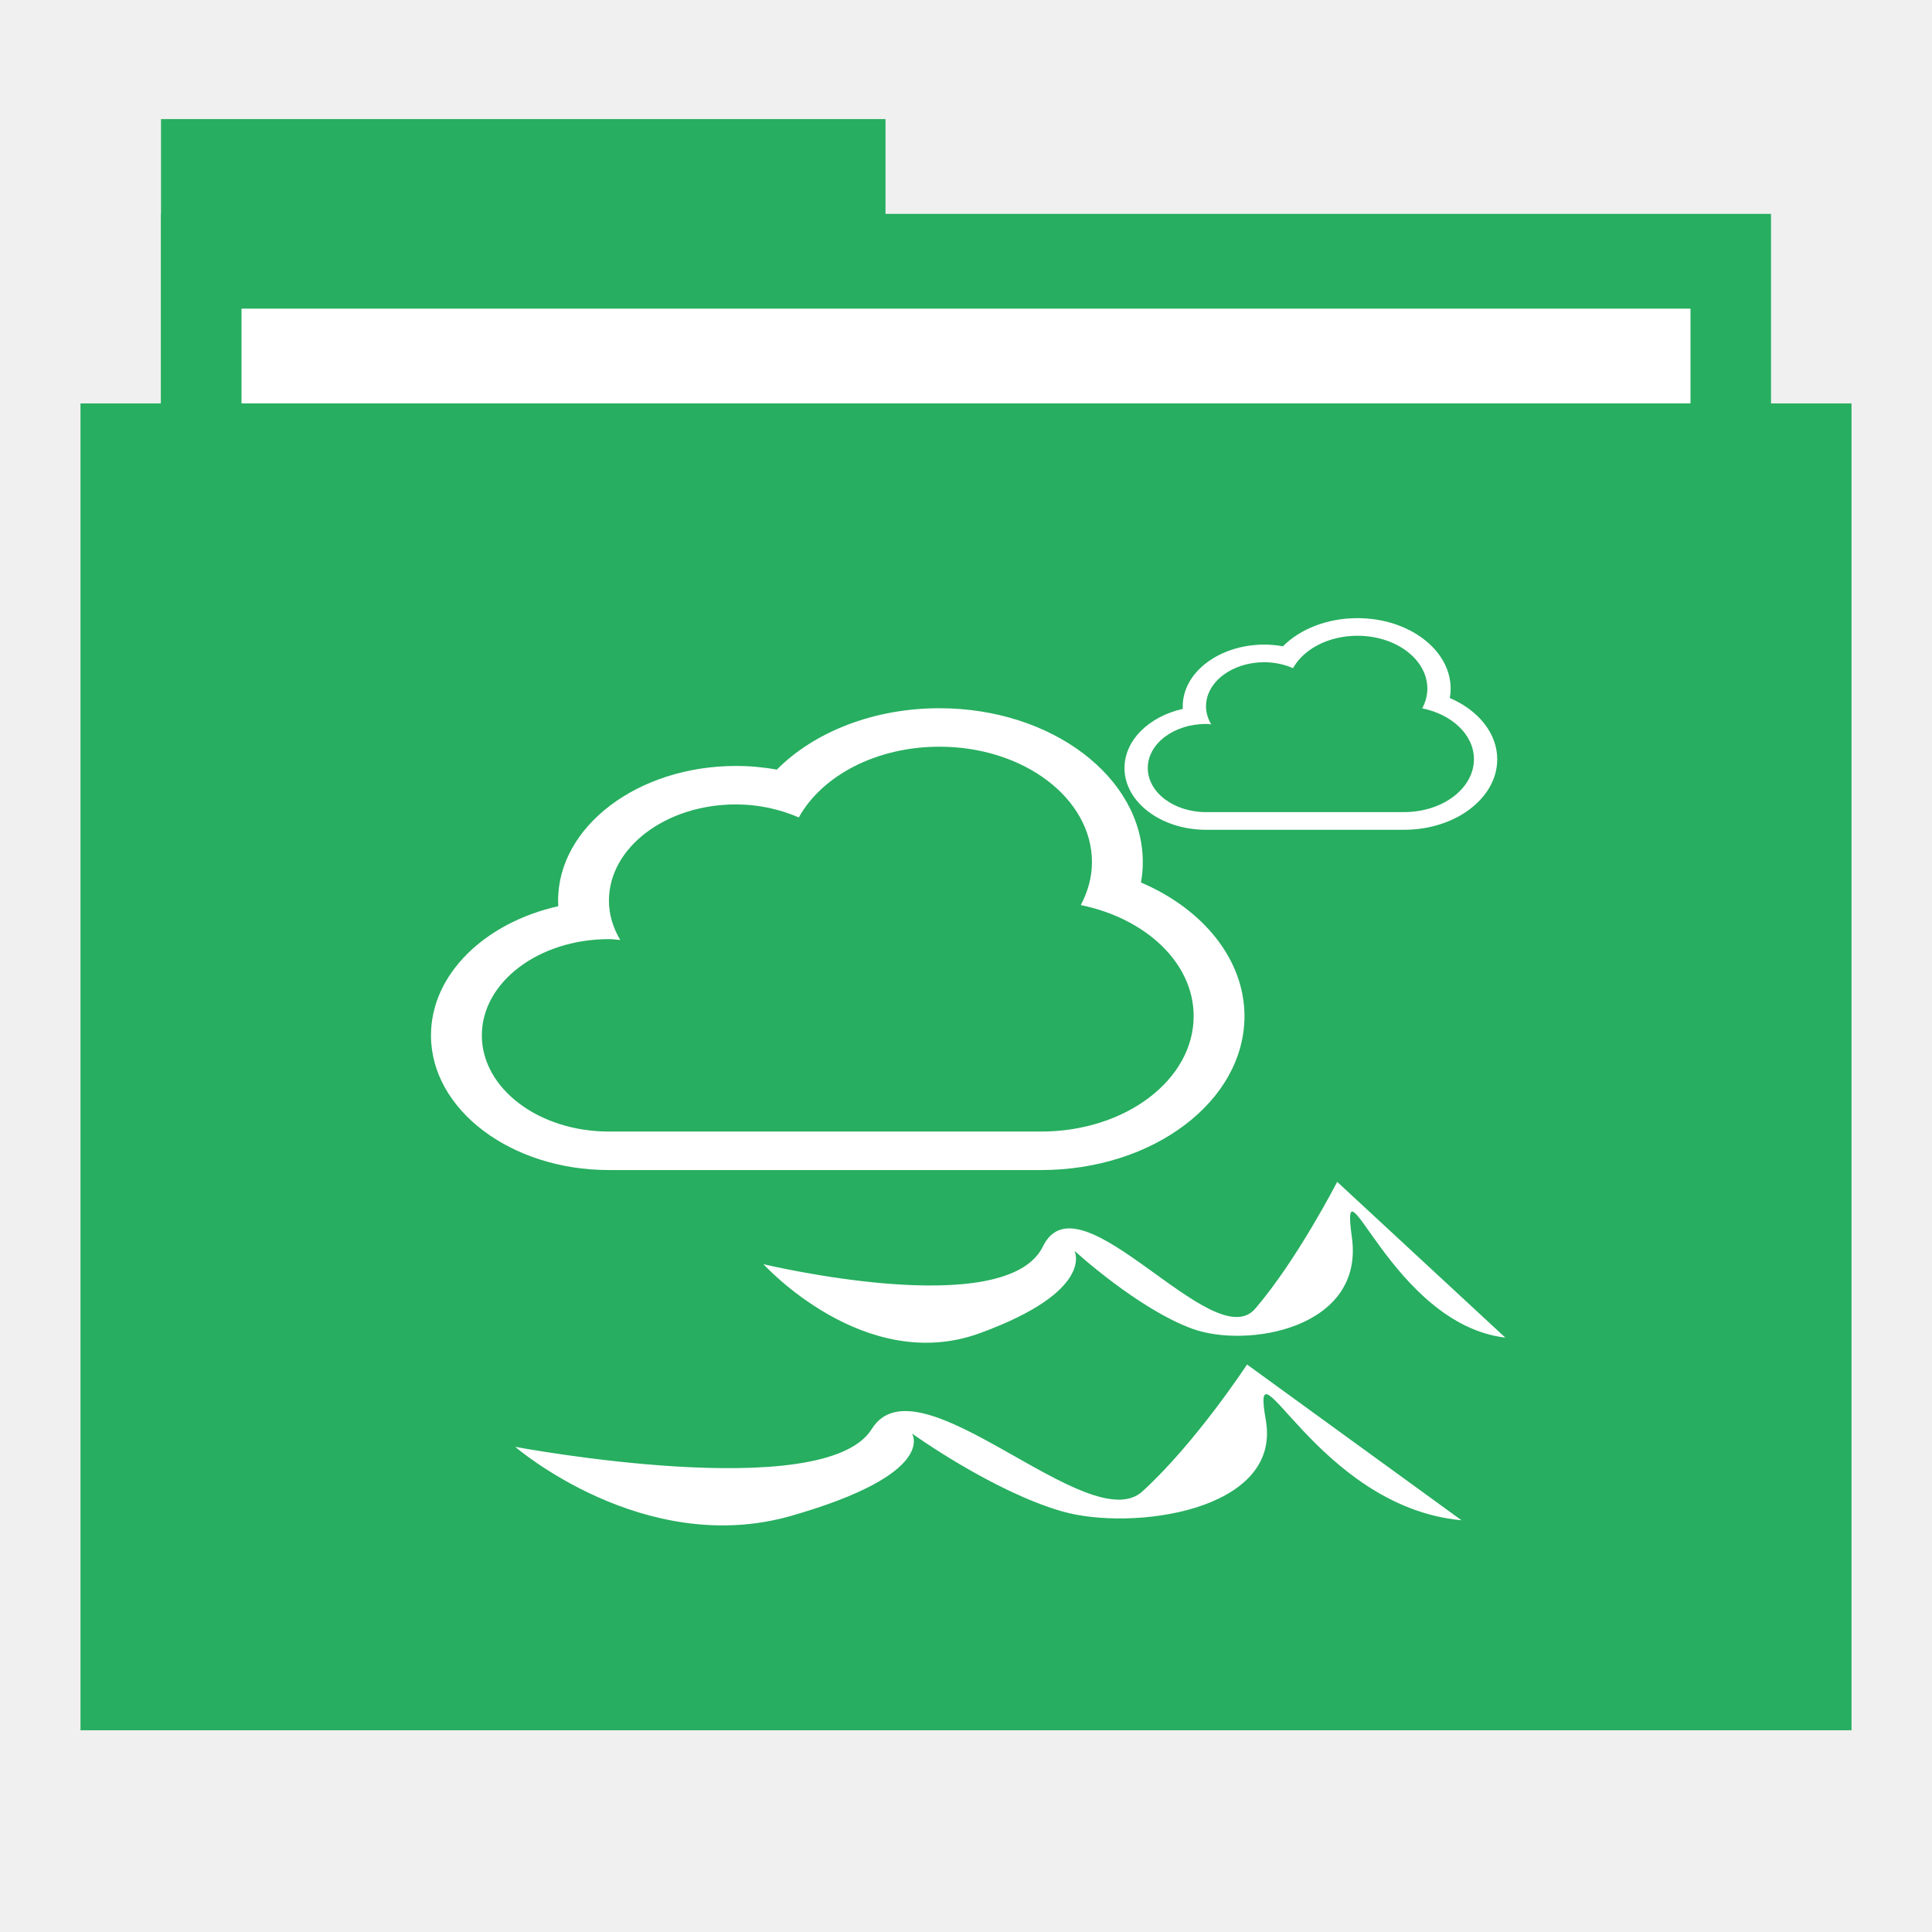
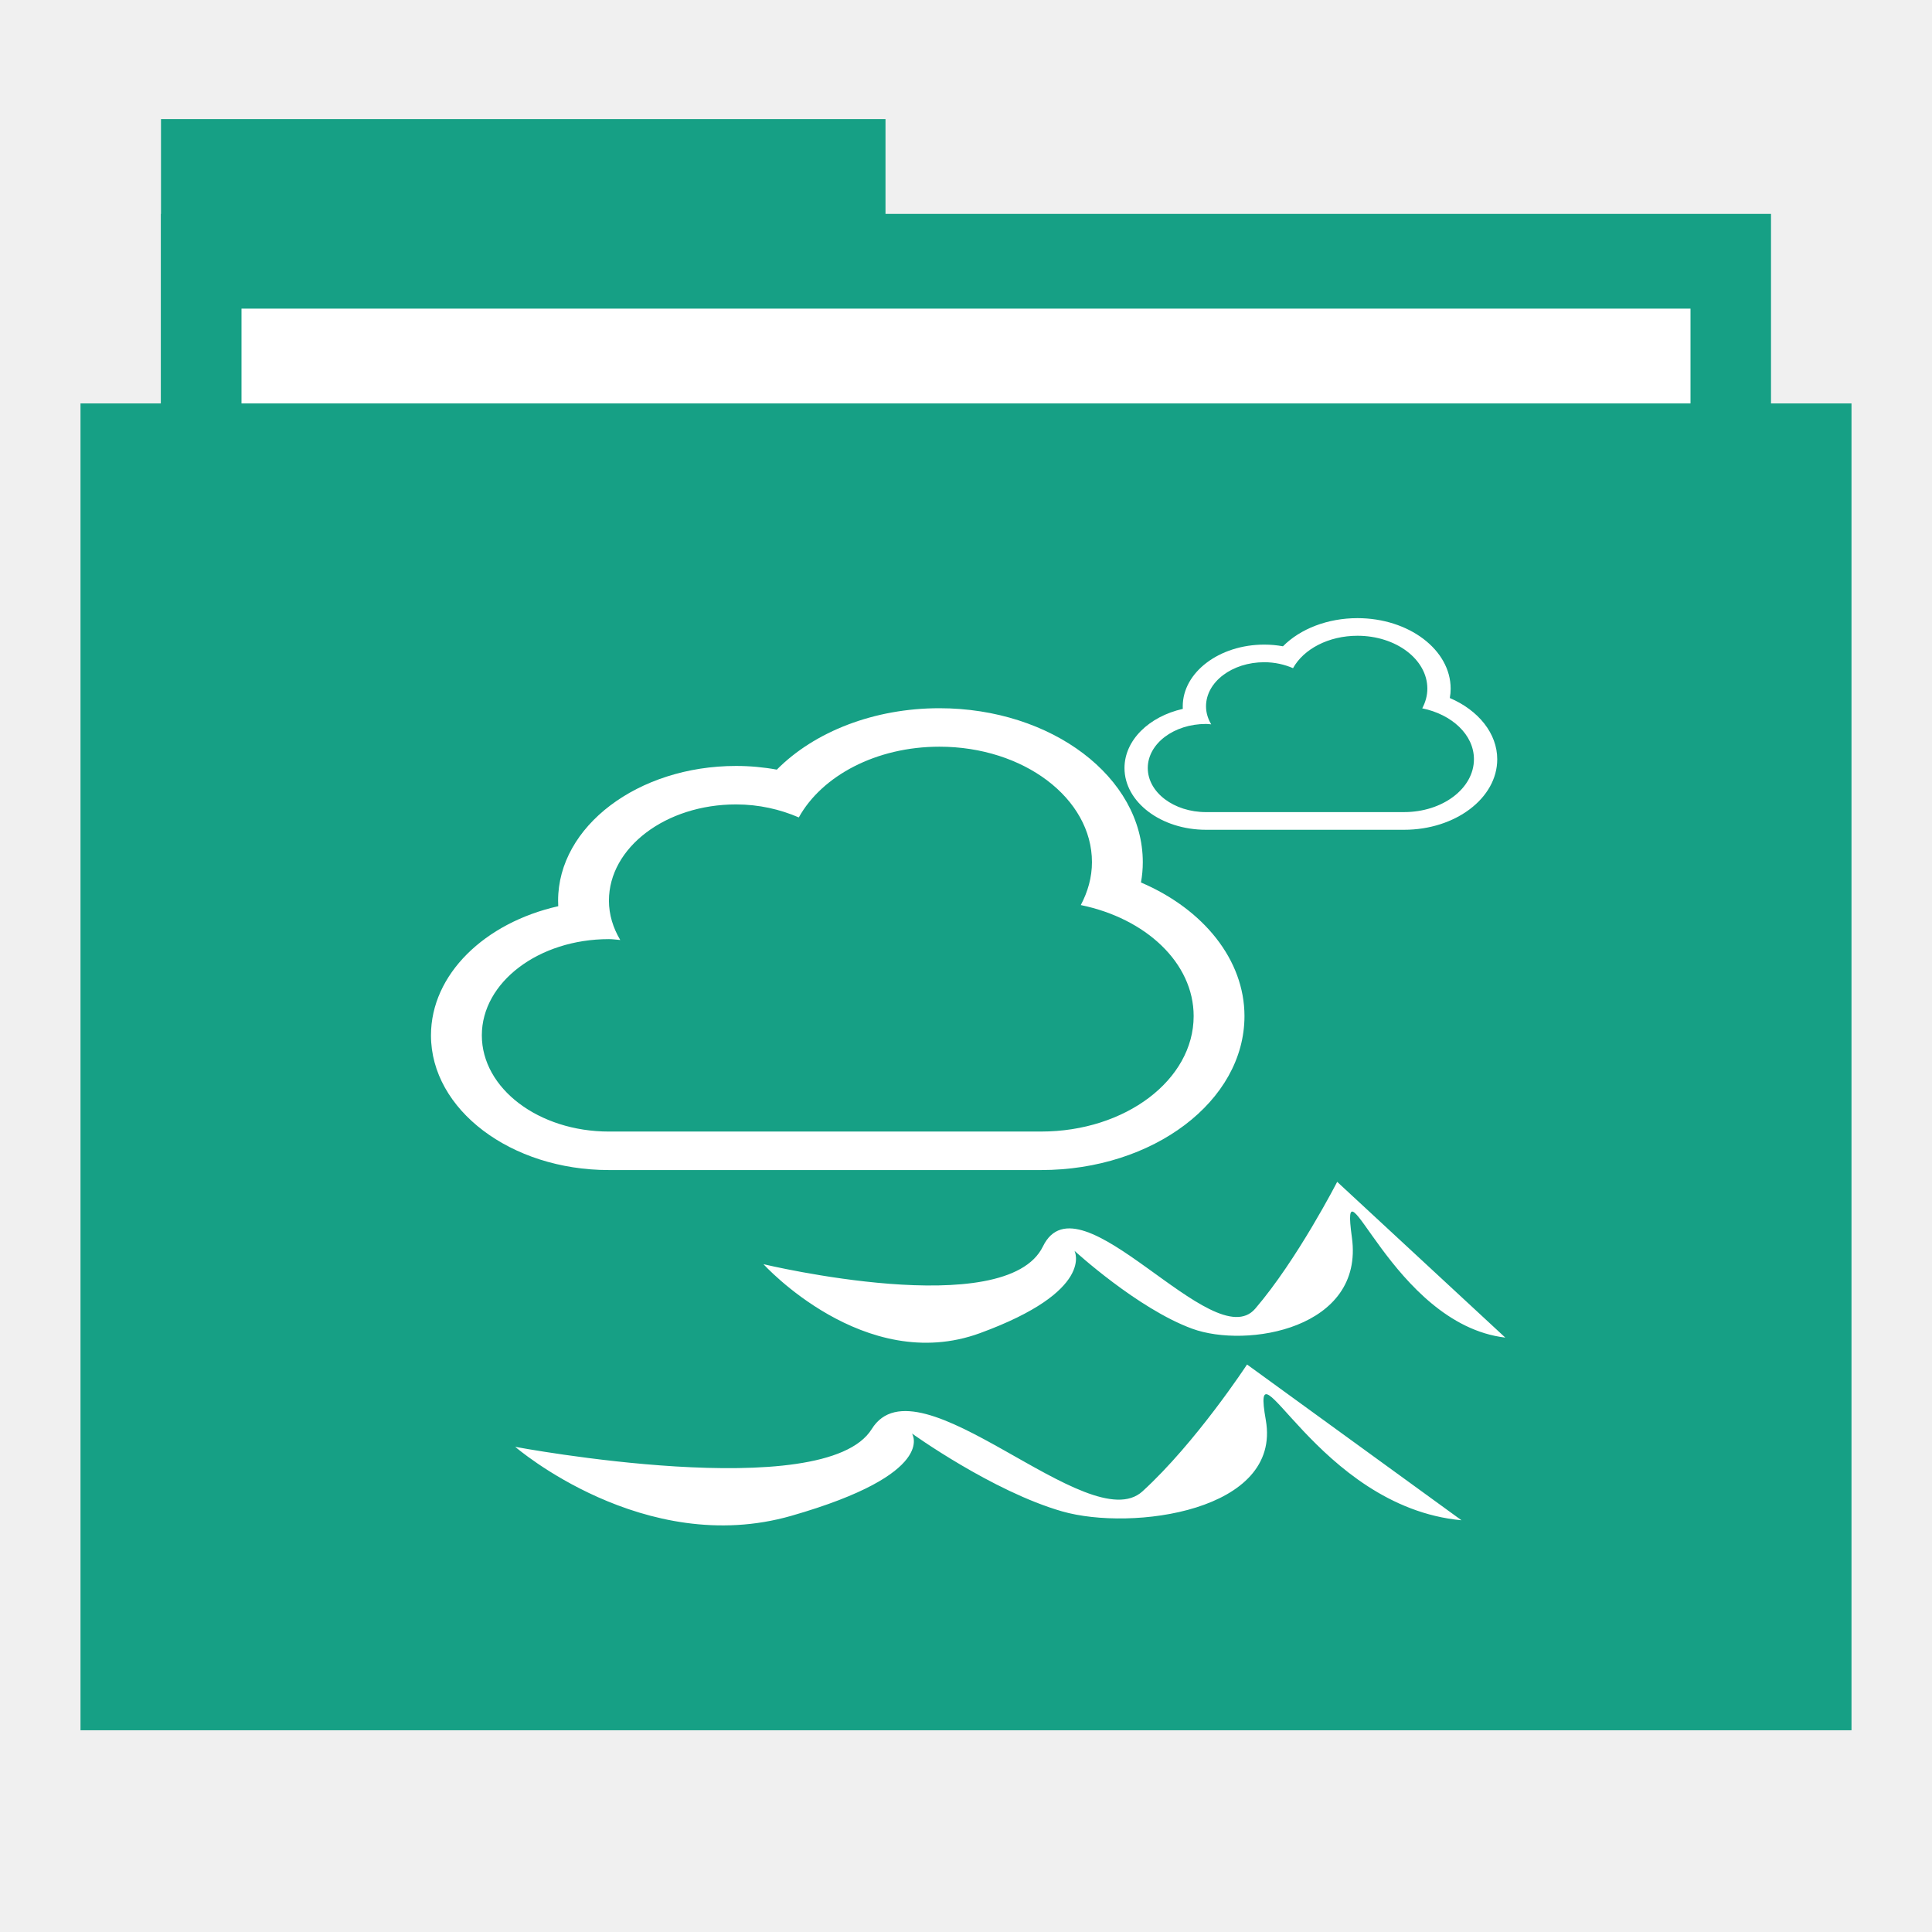
<svg xmlns="http://www.w3.org/2000/svg" width="48" height="48" id="svg865" version="1.1">
  <defs id="defs867" />
  <g id="folderLayer">
-     <rect y="2.959" x="4" height="11.773" width="18" id="folderTab" style="fill:#27ae60;fill-opacity:1;stroke:none" />
-     <rect style="fill:#27ae60;fill-opacity:1;stroke:none" id="folderBackground" width="40" height="35.32" x="4" y="5.314" />
+     <rect y="2.959" x="4" height="11.773" width="18" id="folderTab" style="fill:#16a085;fill-opacity:1;stroke:none" />
+     <rect style="fill:#16a085;fill-opacity:1;stroke:none" id="folderBackground" width="40" height="35.32" x="4" y="5.314" />
    <rect style="fill:#ffffff;fill-opacity:1;stroke:none" id="folderPaper" width="36" height="32.965" x="6" y="7.668" />
-     <rect y="10.023" x="2" height="32.965" width="44" id="folderFront" style="fill:#27ae60;fill-opacity:1;stroke:none" />
+     <rect y="10.023" x="2" height="32.965" width="44" id="folderFront" style="fill:#16a085;fill-opacity:1;stroke:none" />
    <g id="g3882" transform="matrix(0.3940947,0,0,0.3376339,5.036565,9.134105)">
      <path id="path3070" d="m 19.701,79.412 c 0,0 8.112,8.187 17.406,5.076 9.295,-3.111 7.605,-6.059 7.605,-6.059 0,0 5.07,4.257 9.464,5.731 4.394,1.474 13.858,0 12.844,-6.714 -1.014,-6.714 3.211,6.386 12.337,7.369 L 65.836,73.353 c 0,0 -3.211,5.731 -6.591,9.334 -3.38,3.602 -14.14,-10.091 -17.068,-4.585 -2.976,5.596 -22.476,1.31 -22.476,1.31 z" style="fill:#ffffff;fill-opacity:1;stroke:none" />
      <path style="fill:#ffffff;fill-opacity:1;stroke:none" d="m 35.351,65.971 c 0,0 6.359,8.187 13.646,5.076 7.287,-3.111 5.962,-6.059 5.962,-6.059 0,0 3.974,4.257 7.419,5.731 3.445,1.474 10.864,0 10.069,-6.714 -0.795,-6.714 2.517,6.386 9.671,7.369 L 71.519,59.912 c 0,0 -2.517,5.731 -5.167,9.334 -2.65,3.602 -11.085,-10.091 -13.381,-4.585 -2.333,5.596 -17.62,1.31 -17.62,1.31 z" id="path3840" />
      <g transform="translate(-4.340276,0)" id="g3844">
        <path style="fill:#ffffff" id="path5-6" d="m 63.489,37.882 c 0.078,-0.492 0.116,-0.993 0.116,-1.493 0,-6.245 -5.75,-11.328 -12.821,-11.328 -4.101,0 -7.866,1.712 -10.251,4.519 -0.842,-0.18 -1.7,-0.271 -2.57,-0.271 -6.185,0 -11.219,4.447 -11.219,9.912 0,0.138 0.003,0.274 0.009,0.409 -4.636,1.217 -8.023,5.017 -8.023,9.503 0,5.465 5.033,9.912 11.219,9.912 h 27.245 c 7.071,0 12.821,-5.08 12.821,-11.328 0,-4.129 -2.57,-7.86 -6.526,-9.834 z M 57.194,56.212 H 29.949 c -4.426,0 -8.013,-3.169 -8.013,-7.08 0,-3.91 3.587,-7.08 8.013,-7.08 0.244,0 0.476,0.044 0.714,0.064 -0.451,-0.885 -0.714,-1.861 -0.714,-2.896 0,-3.911 3.587,-7.08 8.013,-7.08 1.446,0 2.786,0.365 3.957,0.957 1.452,-3.059 4.874,-5.205 8.865,-5.205 5.312,0 9.616,3.803 9.616,8.496 0,1.117 -0.26,2.179 -0.704,3.158 4.091,0.979 7.115,4.248 7.115,8.169 0,4.693 -4.304,8.496 -9.616,8.496 z" />
        <path d="m 82.96,24.307 c 0.036,-0.226 0.053,-0.455 0.053,-0.684 0,-2.861 -2.635,-5.19 -5.875,-5.19 -1.879,0 -3.604,0.784 -4.697,2.071 -0.386,-0.082 -0.779,-0.124 -1.178,-0.124 -2.834,0 -5.14,2.038 -5.14,4.542 0,0.063 0.001,0.125 0.004,0.188 -2.124,0.558 -3.676,2.299 -3.676,4.354 0,2.504 2.306,4.542 5.14,4.542 h 12.484 c 3.24,0 5.875,-2.328 5.875,-5.19 0,-1.892 -1.178,-3.601 -2.99,-4.506 z m -2.884,8.399 H 67.591 c -2.028,0 -3.672,-1.452 -3.672,-3.244 0,-1.792 1.644,-3.244 3.672,-3.244 0.112,0 0.218,0.02 0.327,0.029 -0.207,-0.406 -0.327,-0.853 -0.327,-1.327 0,-1.792 1.644,-3.244 3.672,-3.244 0.663,0 1.277,0.167 1.813,0.438 0.665,-1.402 2.233,-2.385 4.062,-2.385 2.434,0 4.406,1.742 4.406,3.893 0,0.512 -0.119,0.999 -0.323,1.447 1.875,0.449 3.26,1.946 3.26,3.743 0,2.15 -1.972,3.893 -4.406,3.893 z" id="path3842" style="fill:#ffffff" />
      </g>
    </g>
  </g>
</svg>
